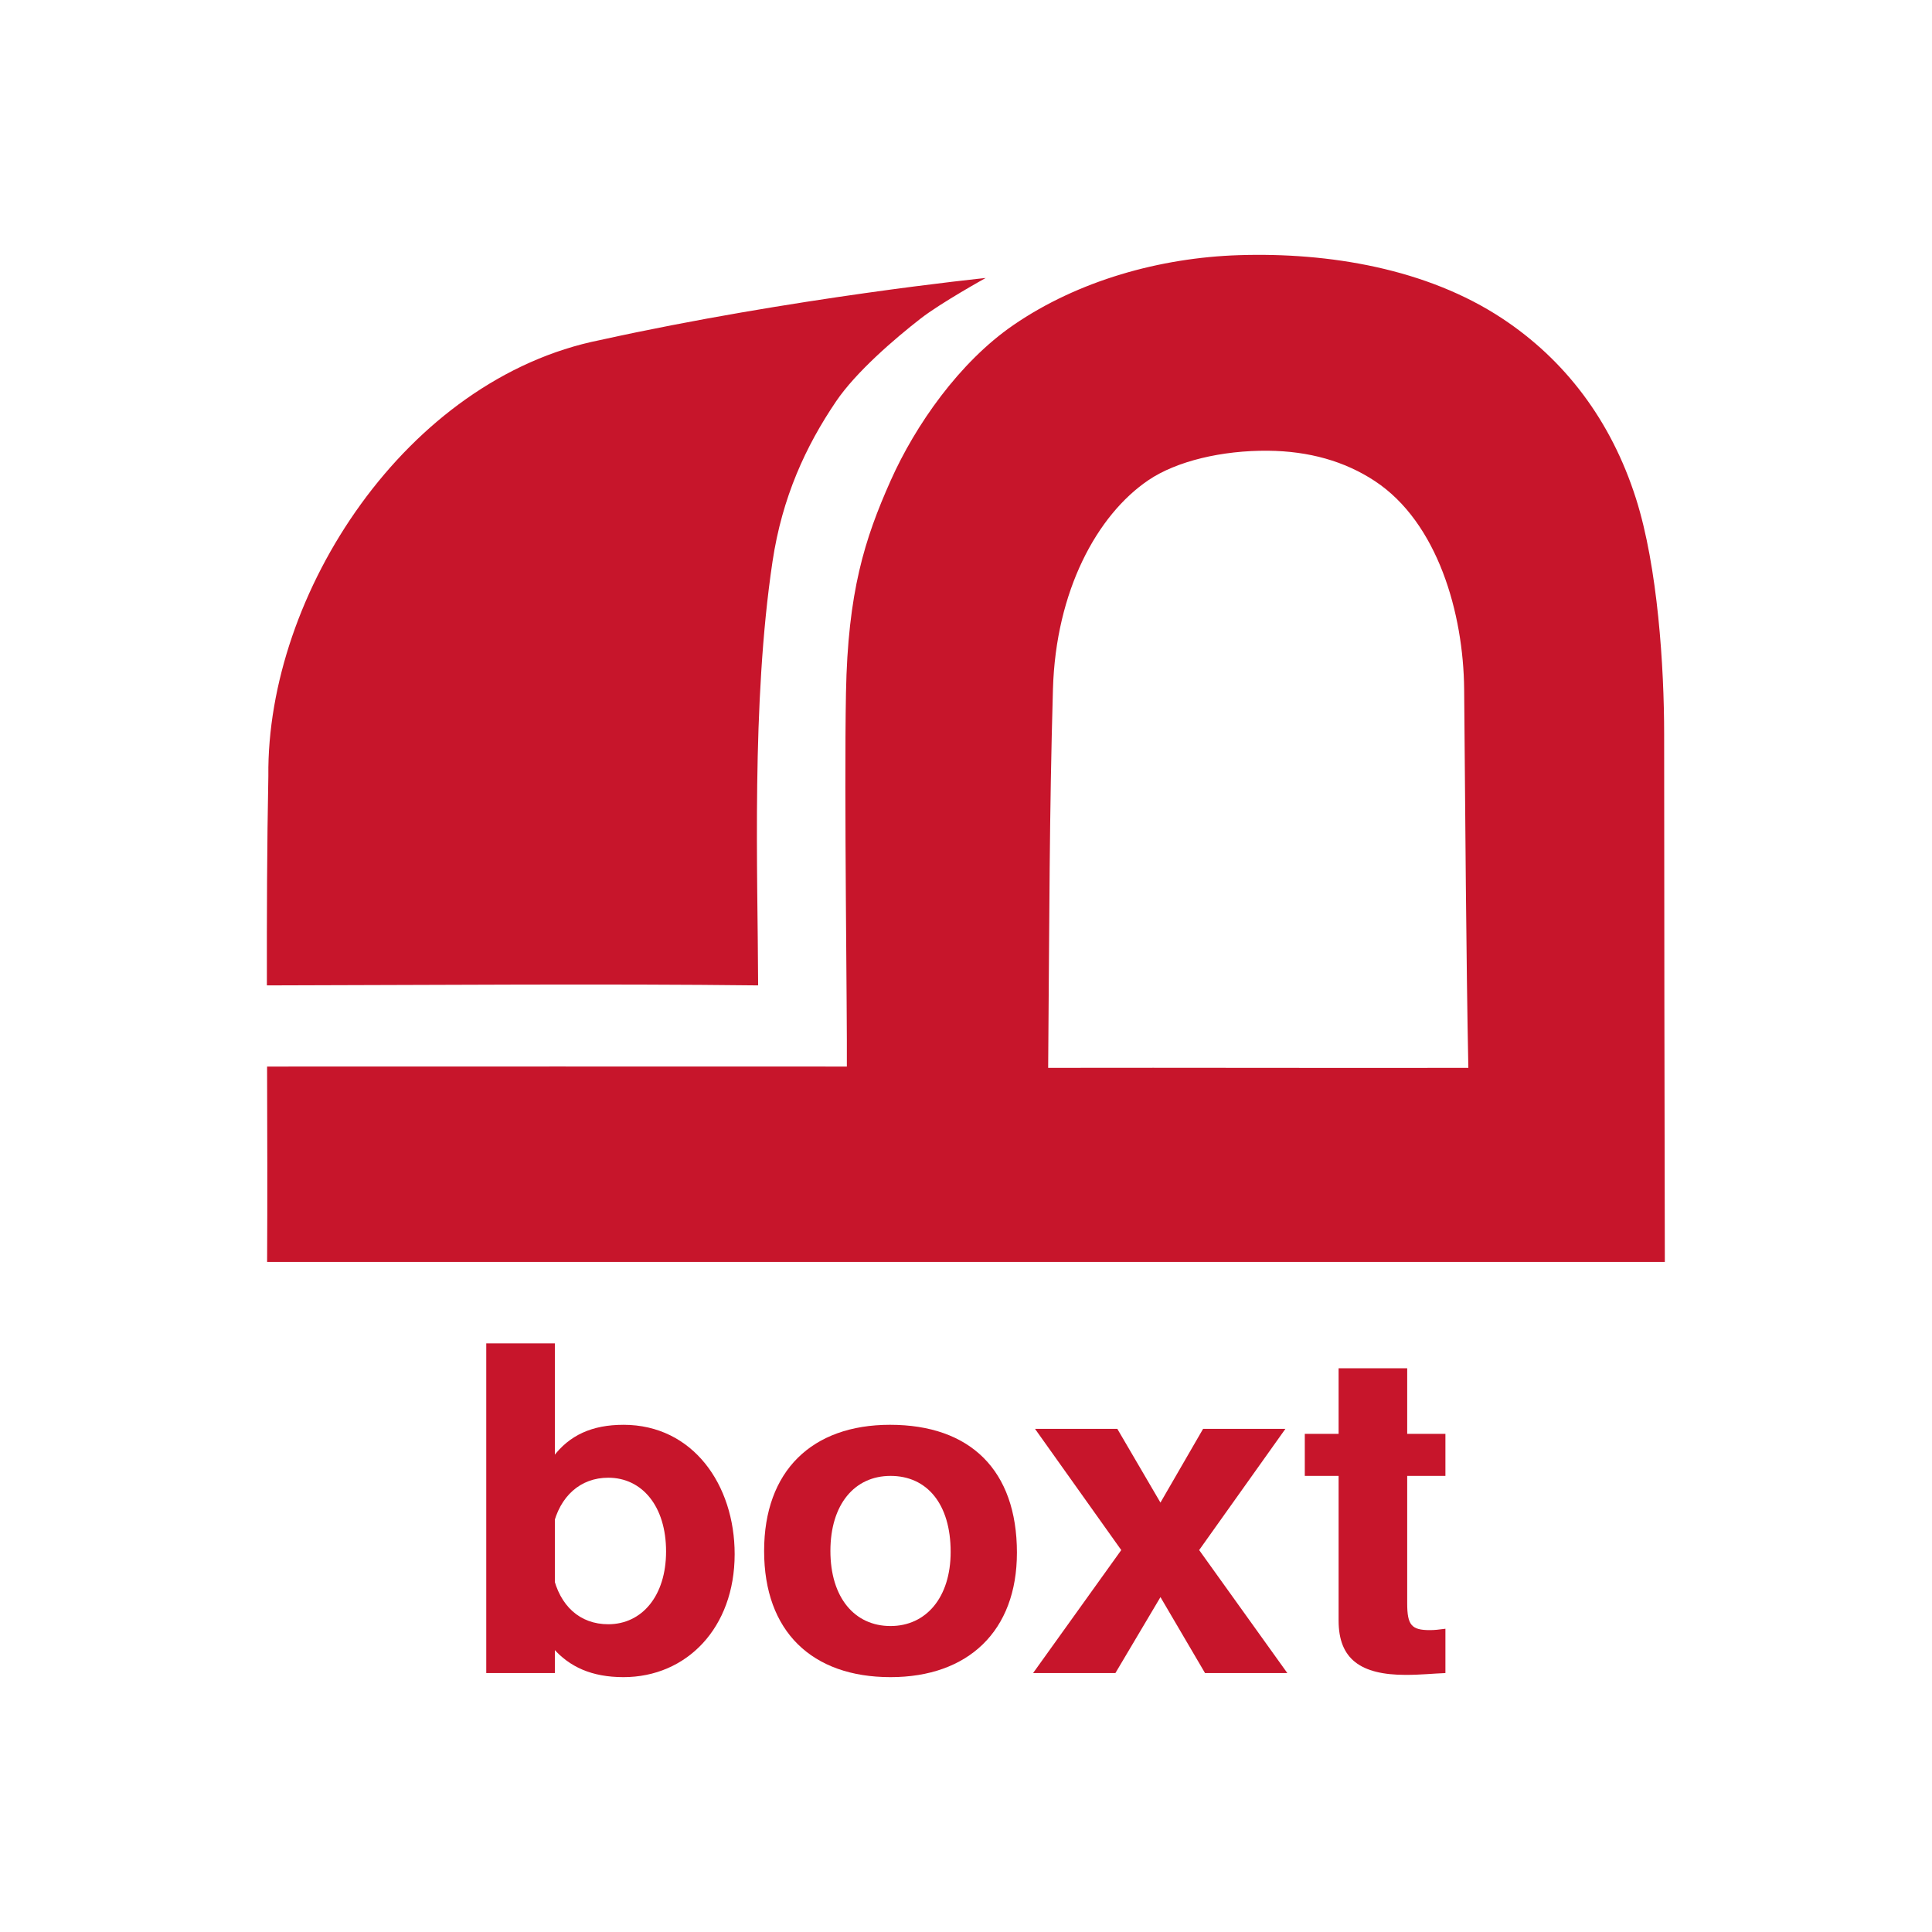
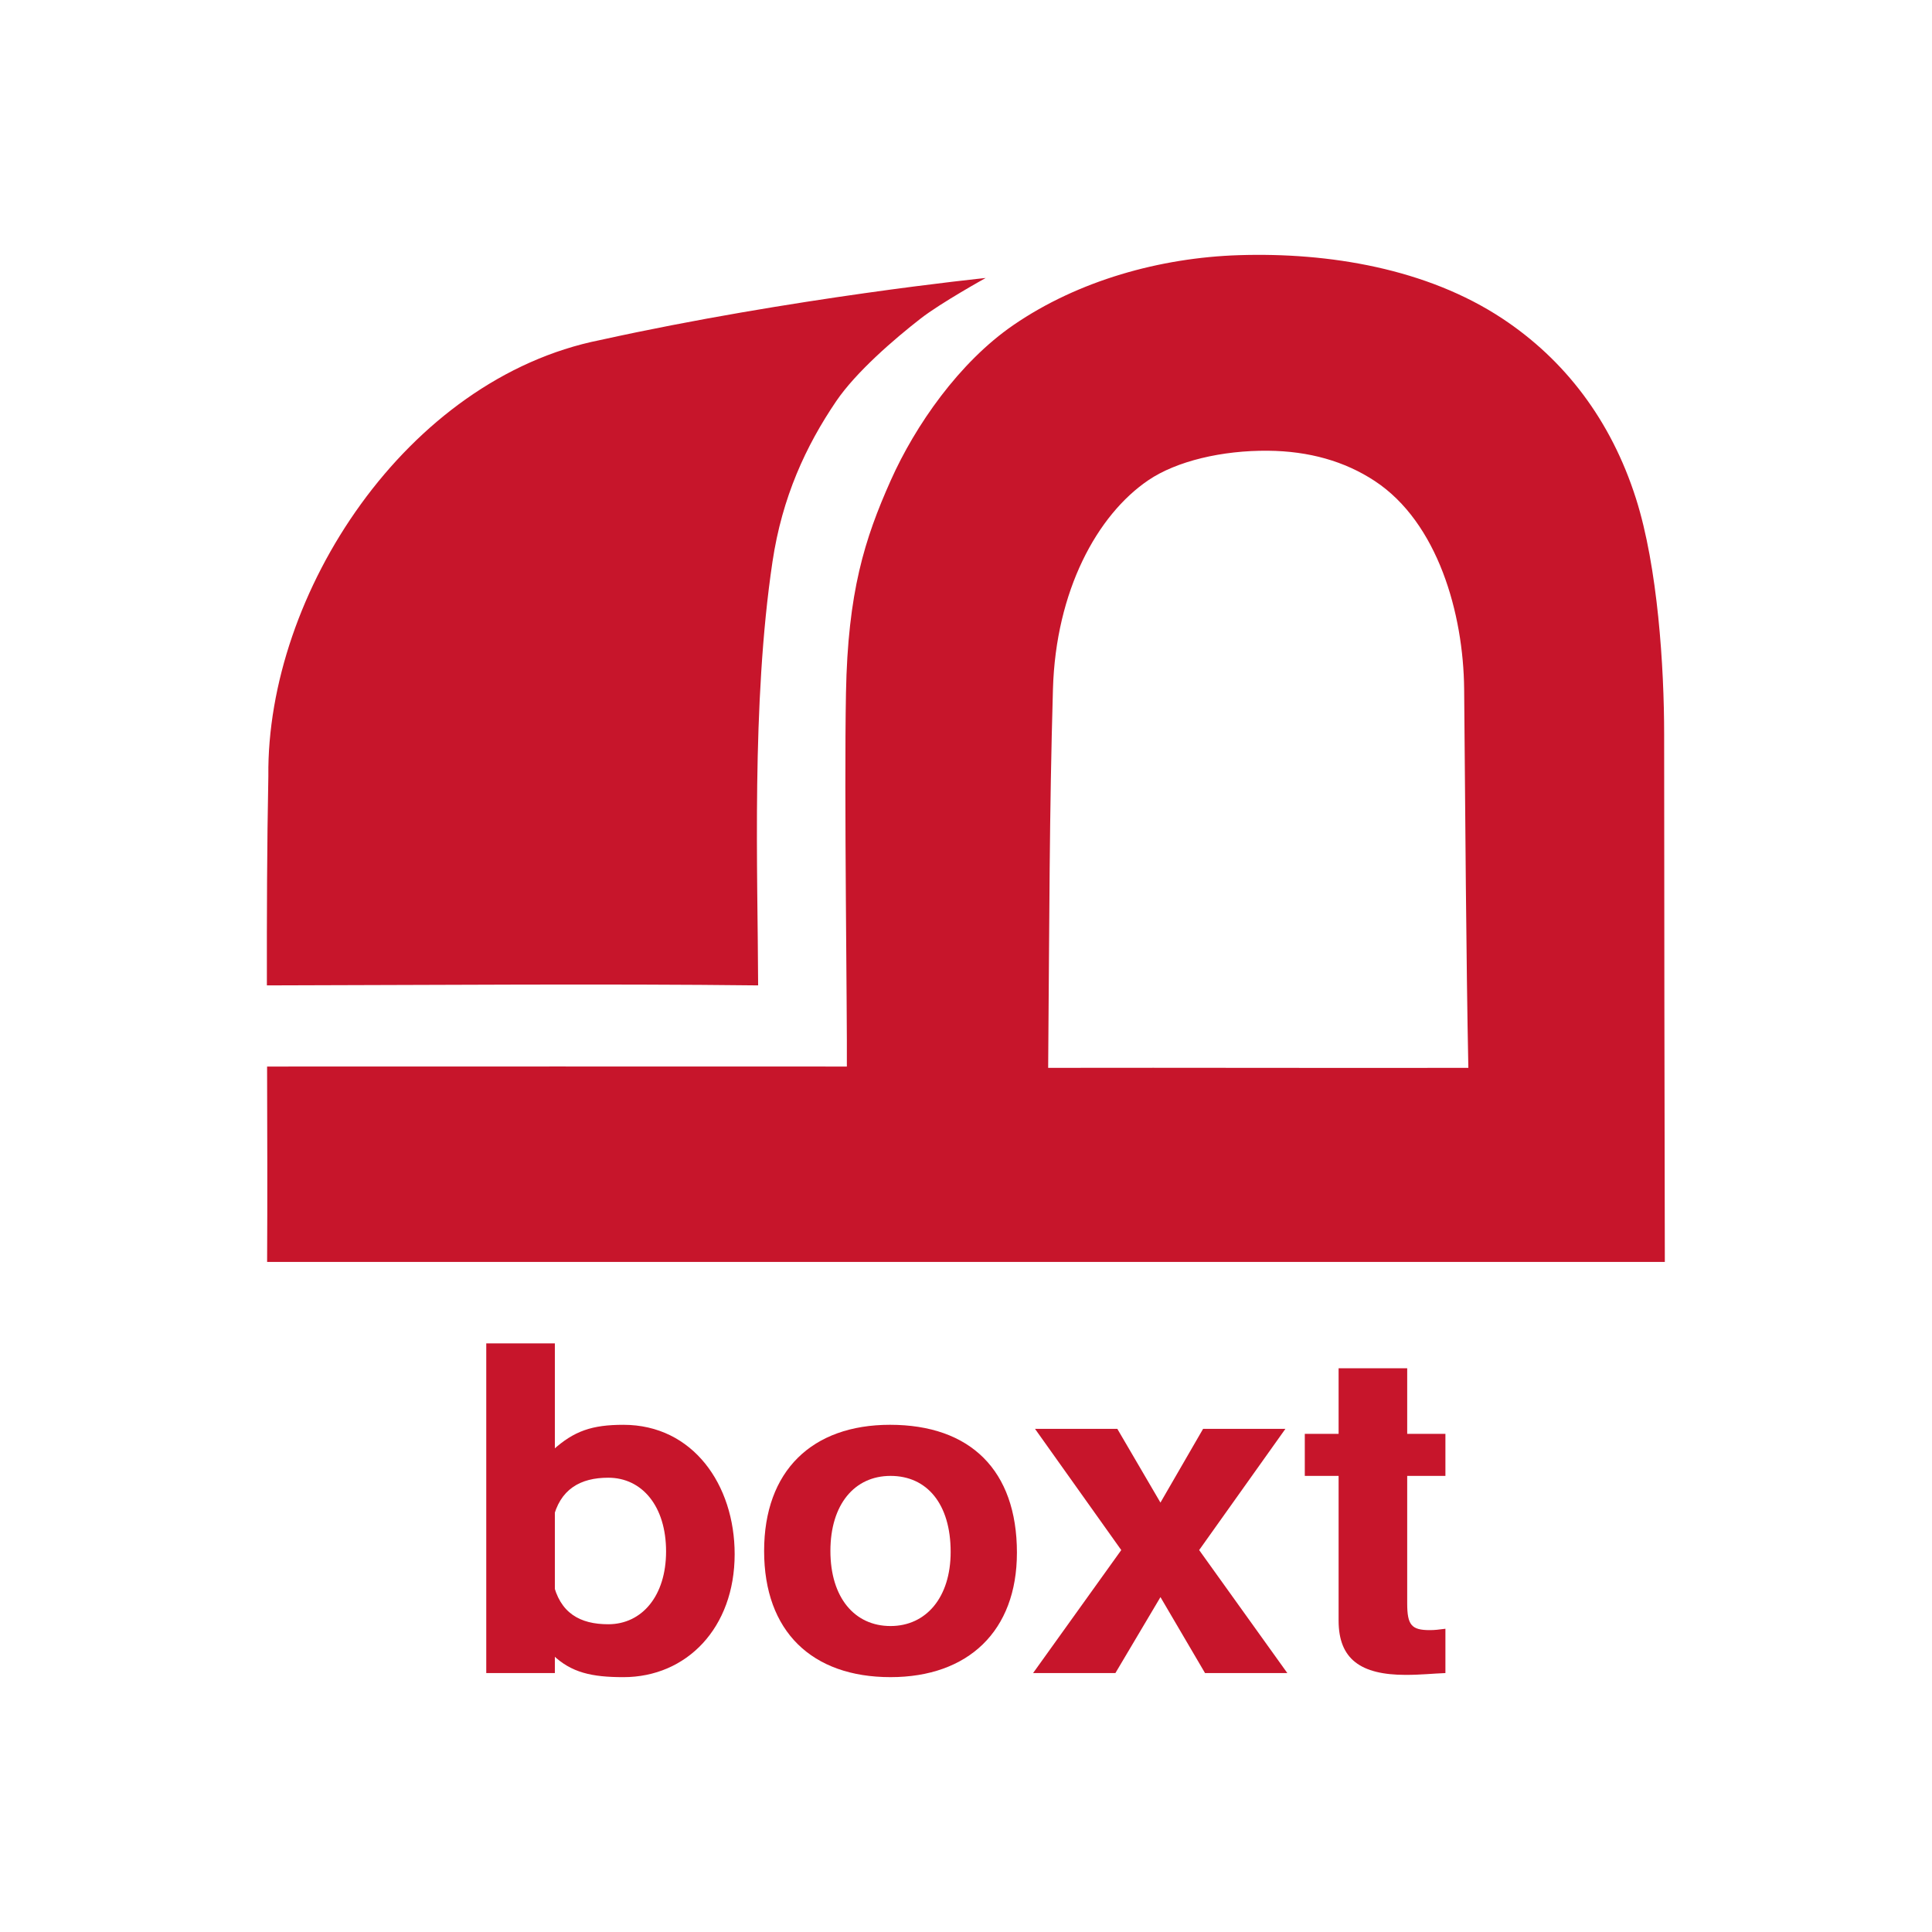
<svg xmlns="http://www.w3.org/2000/svg" width="144.77mm" height="144.794mm" viewBox="0 0 144.77 144.794" version="1.1" id="svg8">
  <defs id="defs2" />
  <g id="layer1" transform="translate(-33.59138,-121.8636)">
    <path style="font-style:normal;font-variant:normal;font-weight:normal;font-stretch:normal;font-size:141.111px;line-height:125%;font-family:'Noto Sans';-inkscape-font-specification:'Noto Sans, Normal';font-variant-ligatures:normal;font-variant-caps:normal;font-variant-numeric:normal;font-feature-settings:normal;text-align:start;letter-spacing:0px;word-spacing:0px;writing-mode:lr-tb;text-anchor:start;fill:#c7152b;fill-opacity:1;stroke:none;stroke-width:0.265px;stroke-linecap:butt;stroke-linejoin:miter;stroke-opacity:1" d="m 126.426,140.988 c -5.885,0.191 -12.017,1.898 -16.872,5.229 -4.079,2.798 -7.367,7.536 -9.202,11.643 -1.975,4.421 -3.218,8.383 -3.359,15.94 -0.142,7.557 0.098,24.163 0.066,27.996 -14.807,-0.005 -28.533,-0.006 -43.451,0 0.015,4.562 0.029,10.084 0.002,14.645 H 158.362 c -0.021,-7.173 -0.052,-31.404 -0.051,-39.534 6e-4,-5.059 -0.476,-12.544 -2.113,-17.683 -1.872,-5.878 -5.346,-10.404 -10.02,-13.492 -5.649,-3.733 -12.984,-4.963 -19.752,-4.744 z m -18.963,1.709 c 0,0 -14.523,1.482 -28.891,4.651 -14.523,2.895 -25.007,19.005 -24.869,32.67 -0.103,5.25 -0.118,10.444 -0.11,15.696 12.421,-0.025 25.447,-0.133 36.817,0 -0.027,-8.457 -0.516,-21.111 1.076,-31.756 0.722,-4.828 2.495,-8.666 4.768,-12.017 1.491,-2.197 4.355,-4.664 6.338,-6.206 1.511,-1.175 4.872,-3.038 4.872,-3.038 z m 21.165,12.947 c 3.048,0.028 5.733,0.778 7.999,2.271 4.723,3.112 6.644,9.937 6.695,15.593 0.086,9.459 0.15,20.293 0.315,28.386 -10.497,0.02 -20.994,-0.02 -31.491,0 0.097,-11.521 0.085,-18.831 0.359,-28.386 0.212,-7.368 3.307,-13.052 7.157,-15.66 2.106,-1.426 5.511,-2.236 8.966,-2.204 z" id="path819" />
    <g id="g826" transform="translate(-0.4677215)">
-       <path id="path2292" d="m 70.502,222.545 v 24.708 h 5.141 v -0.024 -2.077 -7.118 -6.711 -4.693 -4.085 z m 10.281,6.101 c -2.342,0 -4.051,0.77 -5.287,2.423 v 5.214 c 0.514,-2.291 2.066,-3.672 4.149,-3.672 2.534,0 4.333,2.135 4.333,5.525 0,3.322 -1.799,5.457 -4.333,5.457 -2.109,0 -3.64,-1.354 -4.149,-3.719 v 5.495 c 1.233,1.419 2.91,2.188 5.287,2.188 4.737,0 8.335,-3.694 8.335,-9.219 0,-5.186 -3.121,-9.693 -8.335,-9.693 z" style="font-style:normal;font-variant:normal;font-weight:bold;font-stretch:normal;font-size:35.278px;line-height:125%;font-family:'TeX Gyre Heros';-inkscape-font-specification:'TeX Gyre Heros, Bold';font-variant-ligatures:normal;font-variant-caps:normal;font-variant-numeric:normal;font-feature-settings:normal;text-align:start;letter-spacing:0px;word-spacing:0px;writing-mode:lr-tb;text-anchor:start;fill:#c7152b;fill-opacity:1;stroke:none;stroke-width:0.275px;stroke-linecap:butt;stroke-linejoin:miter;stroke-opacity:1" />
+       <path id="path2292" d="m 70.502,222.545 v 24.708 h 5.141 v -0.024 -2.077 -7.118 -6.711 -4.693 -4.085 z m 10.281,6.101 c -2.342,0 -3.704,0.455 -5.287,1.893 v 5.214 c 0.514,-2.291 2.066,-3.142 4.149,-3.142 2.534,0 4.333,2.135 4.333,5.525 0,3.322 -1.799,5.457 -4.333,5.457 -2.109,0 -3.64,-0.825 -4.149,-3.189 v 5.495 c 1.382,1.32 2.91,1.659 5.287,1.659 4.737,0 8.335,-3.694 8.335,-9.219 0,-5.186 -3.121,-9.693 -8.335,-9.693 z" style="font-style:normal;font-variant:normal;font-weight:bold;font-stretch:normal;font-size:35.278px;line-height:125%;font-family:'TeX Gyre Heros';-inkscape-font-specification:'TeX Gyre Heros, Bold';font-variant-ligatures:normal;font-variant-caps:normal;font-variant-numeric:normal;font-feature-settings:normal;text-align:start;letter-spacing:0px;word-spacing:0px;writing-mode:lr-tb;text-anchor:start;fill:#c7152b;fill-opacity:1;stroke:none;stroke-width:0.275px;stroke-linecap:butt;stroke-linejoin:miter;stroke-opacity:1" />
      <path id="path2294" style="font-style:normal;font-variant:normal;font-weight:bold;font-stretch:normal;font-size:35.278px;line-height:125%;font-family:'TeX Gyre Heros';-inkscape-font-specification:'TeX Gyre Heros, Bold';font-variant-ligatures:normal;font-variant-caps:normal;font-variant-numeric:normal;font-feature-settings:normal;text-align:start;letter-spacing:0px;word-spacing:0px;writing-mode:lr-tb;text-anchor:start;fill:#c7152b;fill-opacity:1;stroke:none;stroke-width:0.271px;stroke-linecap:butt;stroke-linejoin:miter;stroke-opacity:1" d="m 110.273,238.237 c 0,-6.202 -3.513,-9.592 -9.509,-9.592 -5.854,0 -9.438,3.457 -9.438,9.456 0,6.033 3.584,9.456 9.473,9.456 5.819,0 9.473,-3.457 9.473,-9.321 z m -4.967,-0.068 c 0,3.423 -1.845,5.558 -4.506,5.558 -2.697,0 -4.506,-2.135 -4.506,-5.626 0,-3.491 1.809,-5.626 4.506,-5.626 2.732,0 4.506,2.101 4.506,5.694 z" />
      <path id="path2296" style="font-style:normal;font-variant:normal;font-weight:bold;font-stretch:normal;font-size:35.278px;line-height:125%;font-family:'TeX Gyre Heros';-inkscape-font-specification:'TeX Gyre Heros, Bold';font-variant-ligatures:normal;font-variant-caps:normal;font-variant-numeric:normal;font-feature-settings:normal;text-align:start;letter-spacing:0px;word-spacing:0px;writing-mode:lr-tb;text-anchor:start;fill:#c7152b;fill-opacity:1;stroke:none;stroke-width:0.275px;stroke-linecap:butt;stroke-linejoin:miter;stroke-opacity:1" d="m 130.539,247.253 -6.609,-9.219 6.463,-9.083 h -6.169 l -3.195,5.525 -3.231,-5.525 h -6.169 l 6.463,9.083 -6.609,9.219 h 6.169 l 3.378,-5.694 3.341,5.694 z" />
      <path id="path2298" style="font-style:normal;font-variant:normal;font-weight:bold;font-stretch:normal;font-size:35.278px;line-height:125%;font-family:'TeX Gyre Heros';-inkscape-font-specification:'TeX Gyre Heros, Bold';font-variant-ligatures:normal;font-variant-caps:normal;font-variant-numeric:normal;font-feature-settings:normal;text-align:start;letter-spacing:0px;word-spacing:0px;writing-mode:lr-tb;text-anchor:start;fill:#c7152b;fill-opacity:1;stroke:none;stroke-width:0.275px;stroke-linecap:butt;stroke-linejoin:miter;stroke-opacity:1" d="m 142.386,247.253 v -3.322 c -0.514,0.068 -0.808,0.102 -1.175,0.102 -1.359,0 -1.689,-0.373 -1.689,-2 v -9.558 h 2.864 v -3.152 h -2.864 v -4.915 h -5.141 v 4.915 h -2.534 v 3.152 h 2.534 v 10.846 c 0,2.881 1.652,4.067 5.031,4.067 1.138,0 2.056,-0.102 2.974,-0.136 z" />
    </g>
  </g>
</svg>
